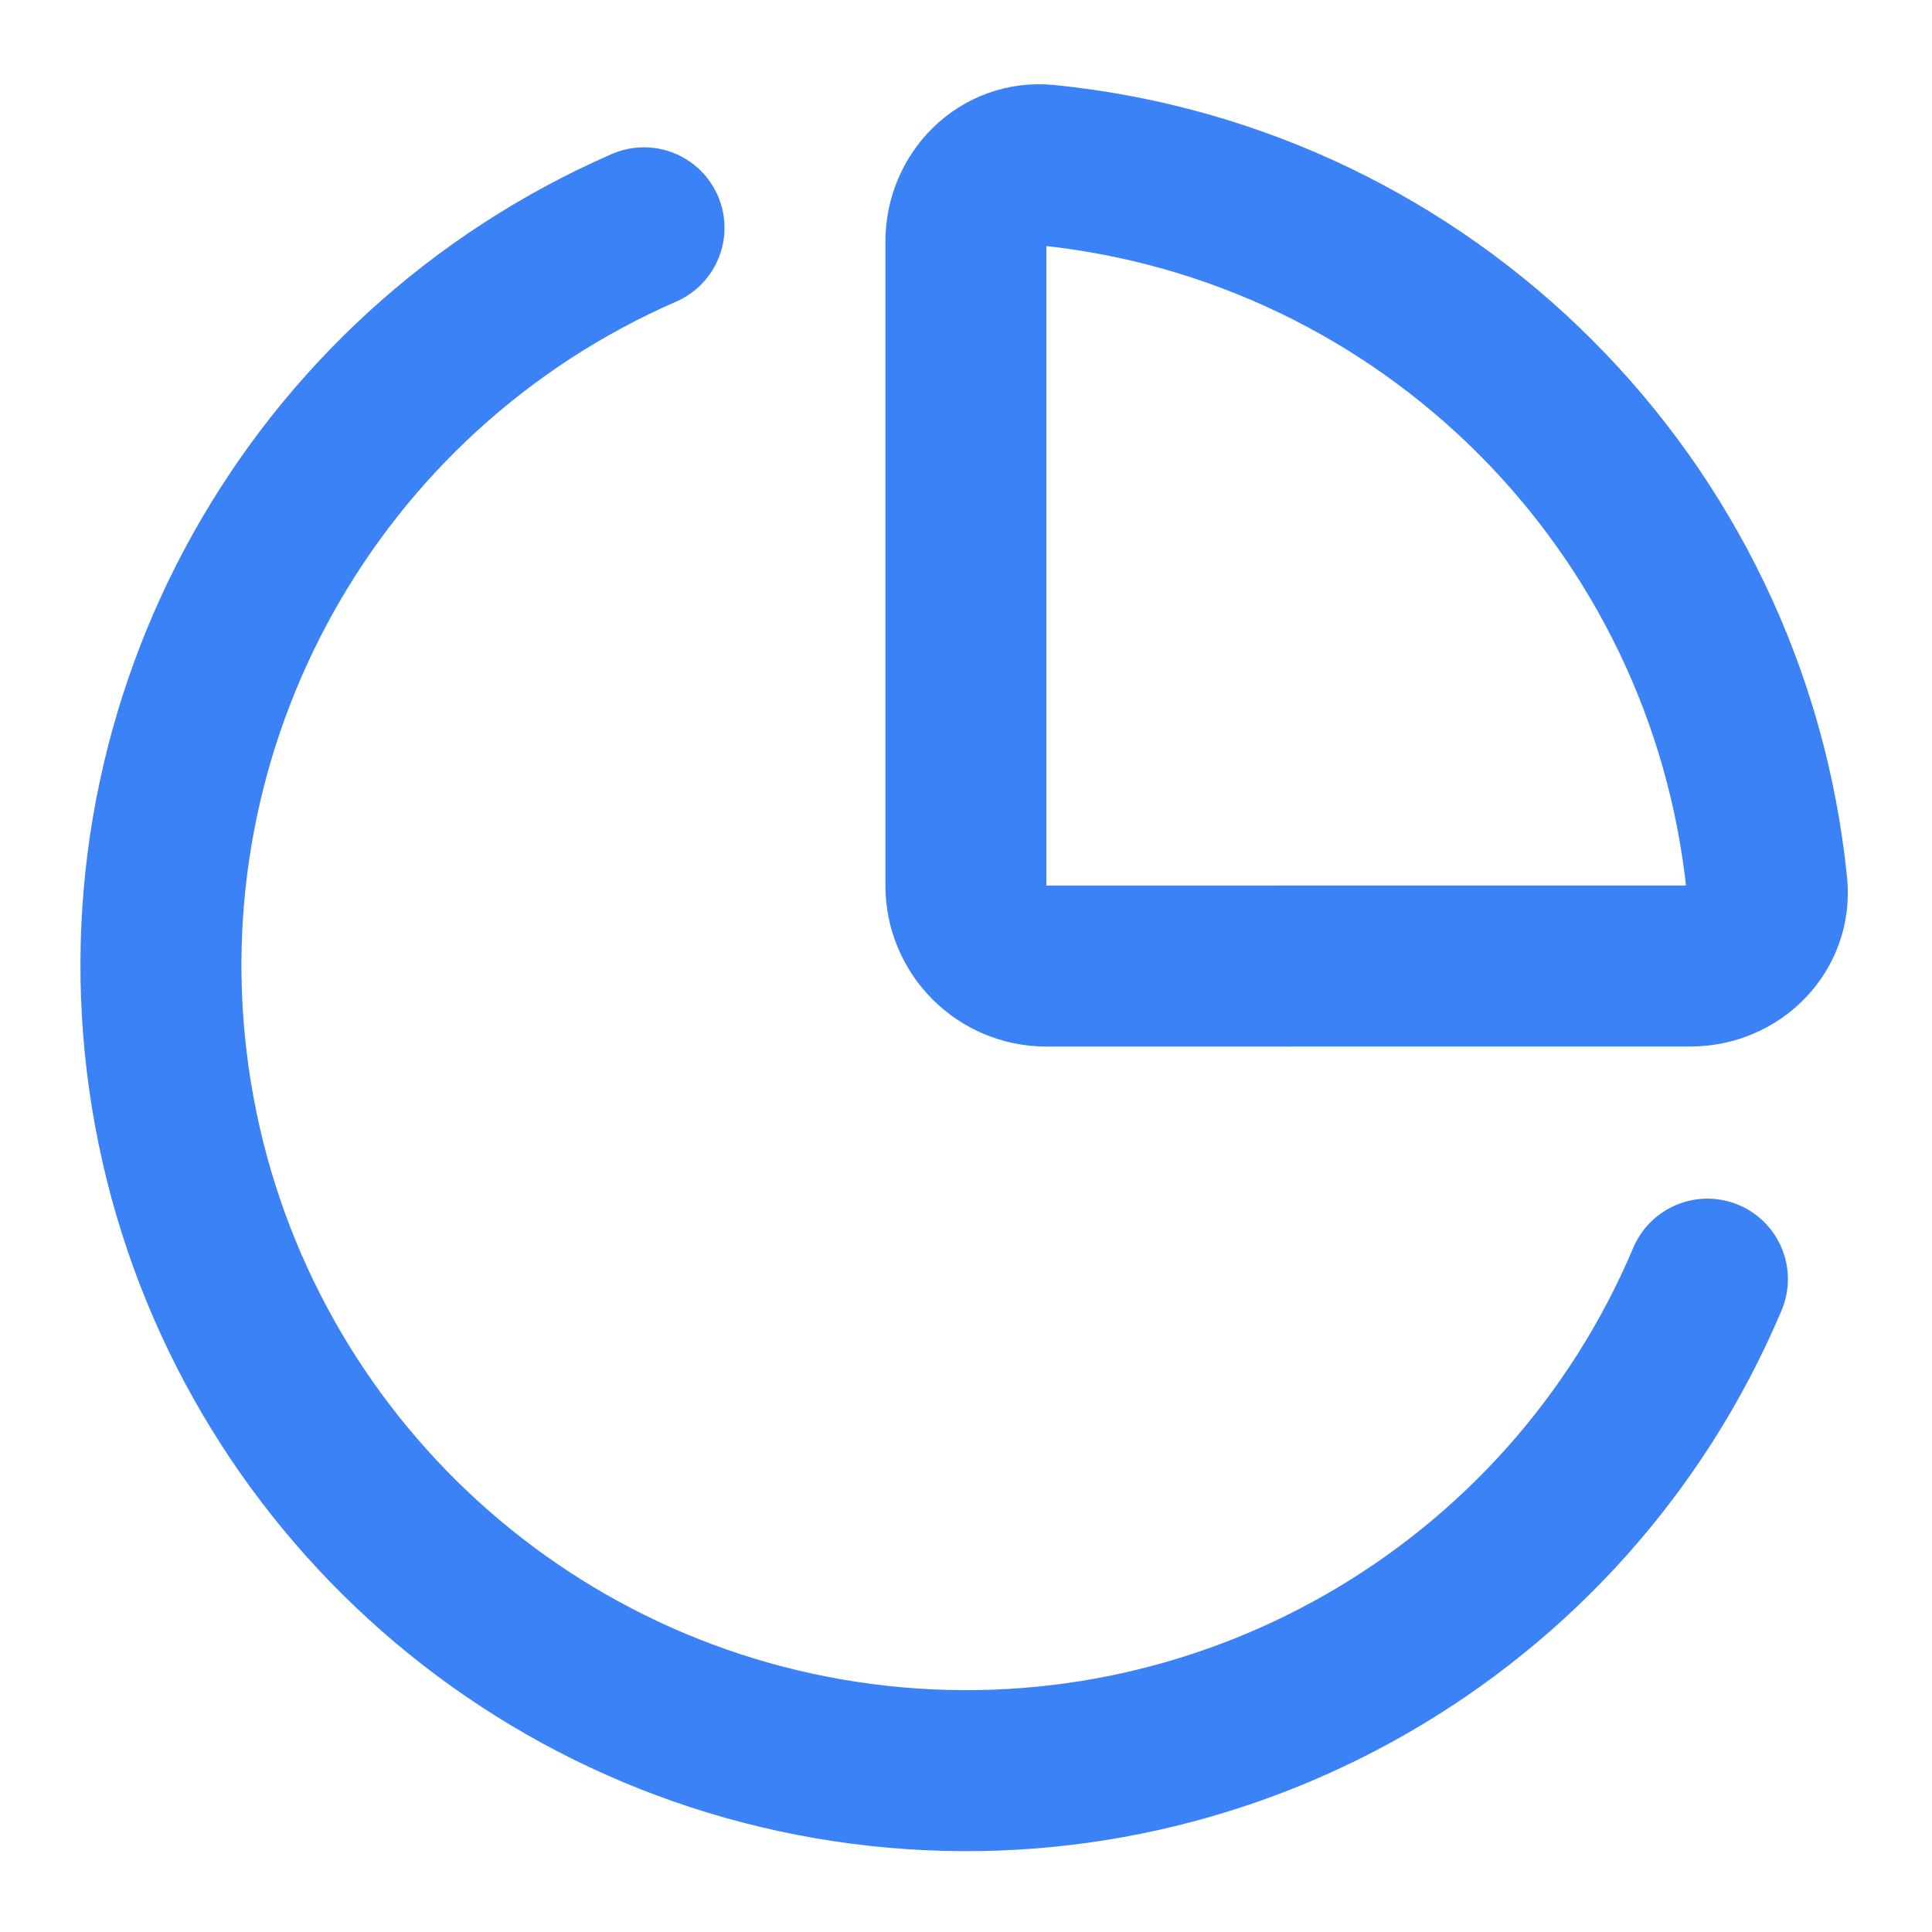
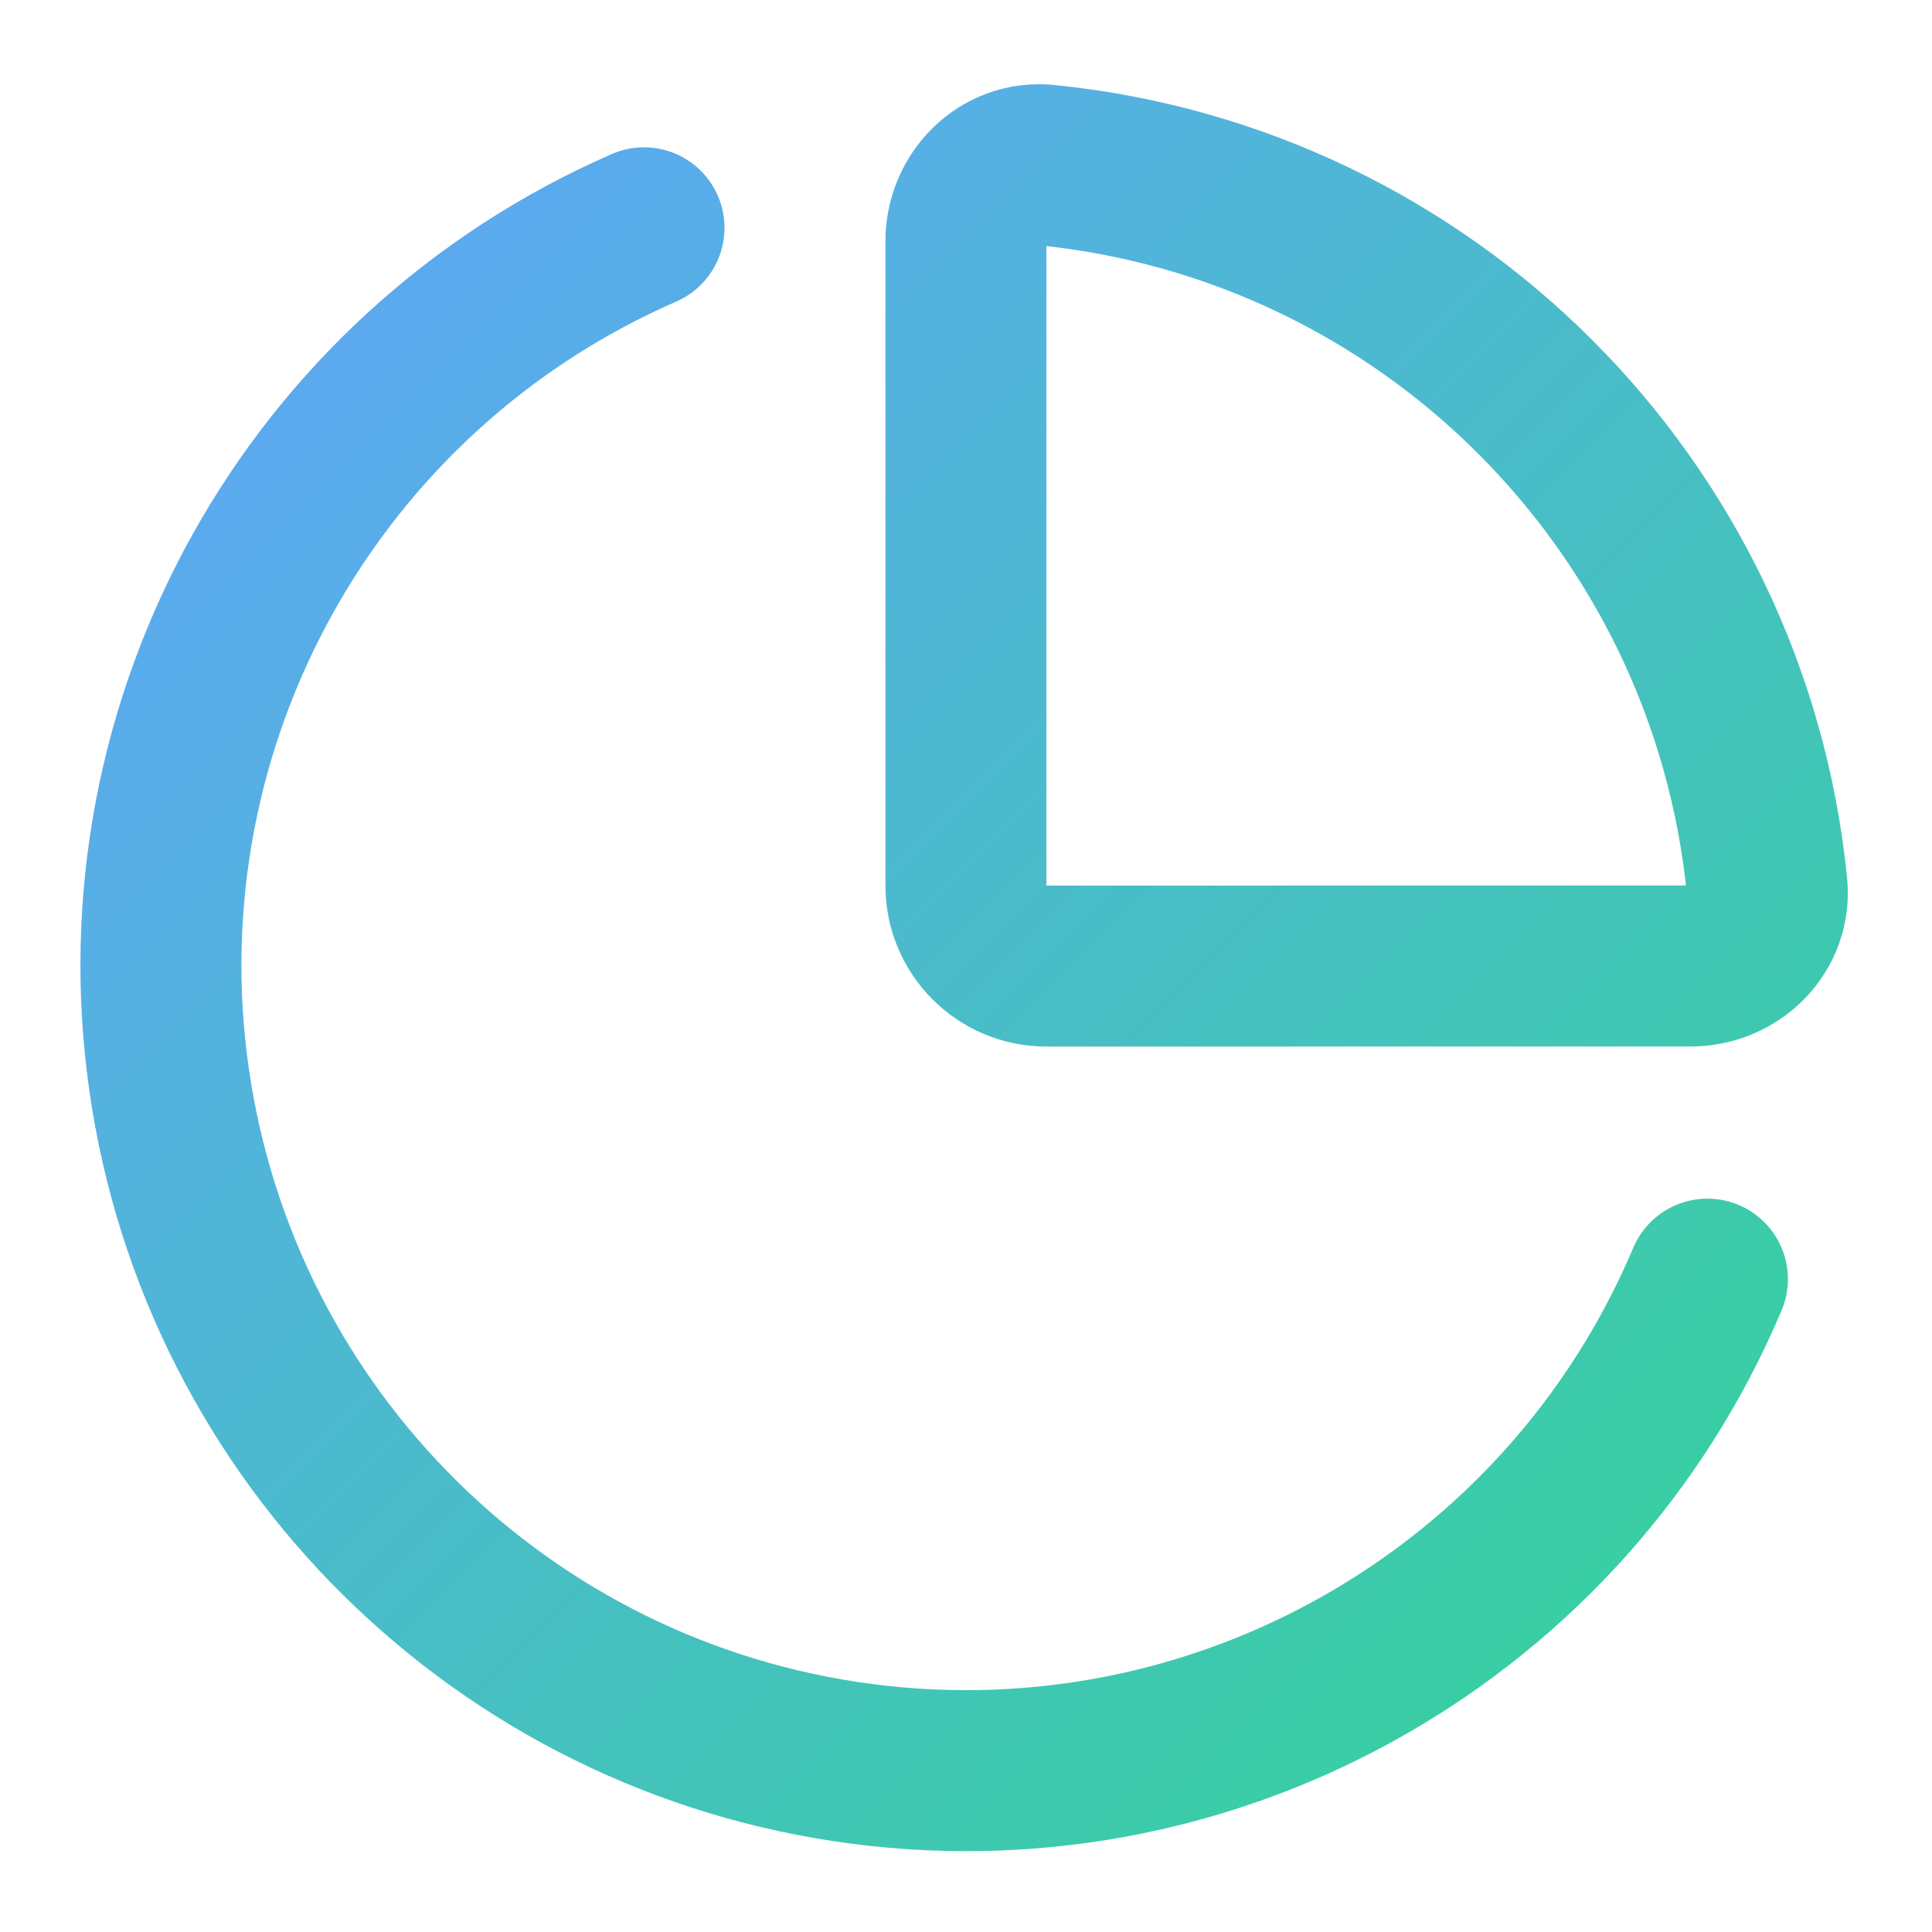
- <svg xmlns="http://www.w3.org/2000/svg" class="lucide lucide-chart-pie" width="24" height="24" viewBox="0 0 24 24" fill="none" stroke="#3B82F6" stroke-width="2" stroke-linecap="round" stroke-linejoin="round">
+ <svg xmlns="http://www.w3.org/2000/svg" class="lucide lucide-chart-pie" width="24" height="24" viewBox="0 0 24 24" fill="none" stroke="url(#analytica)" stroke-width="2" stroke-linecap="round" stroke-linejoin="round">
+   <defs>
+     <linearGradient id="analytica" gradientUnits="userSpaceOnUse" x1="2" y1="2" x2="22" y2="22">
+       <stop offset="0" stop-color="#60A5FA" />
+       <stop offset="1" stop-color="#34D399" />
+     </linearGradient>
+   </defs>
  <path d="M21 12c.552 0 1.005-.449.95-.998a10 10 0 0 0-8.953-8.951c-.55-.055-.998.398-.998.95v8a1 1 0 0 0 1 1z" />
  <path d="M21.21 15.89A10 10 0 1 1 8 2.83" />
</svg>
